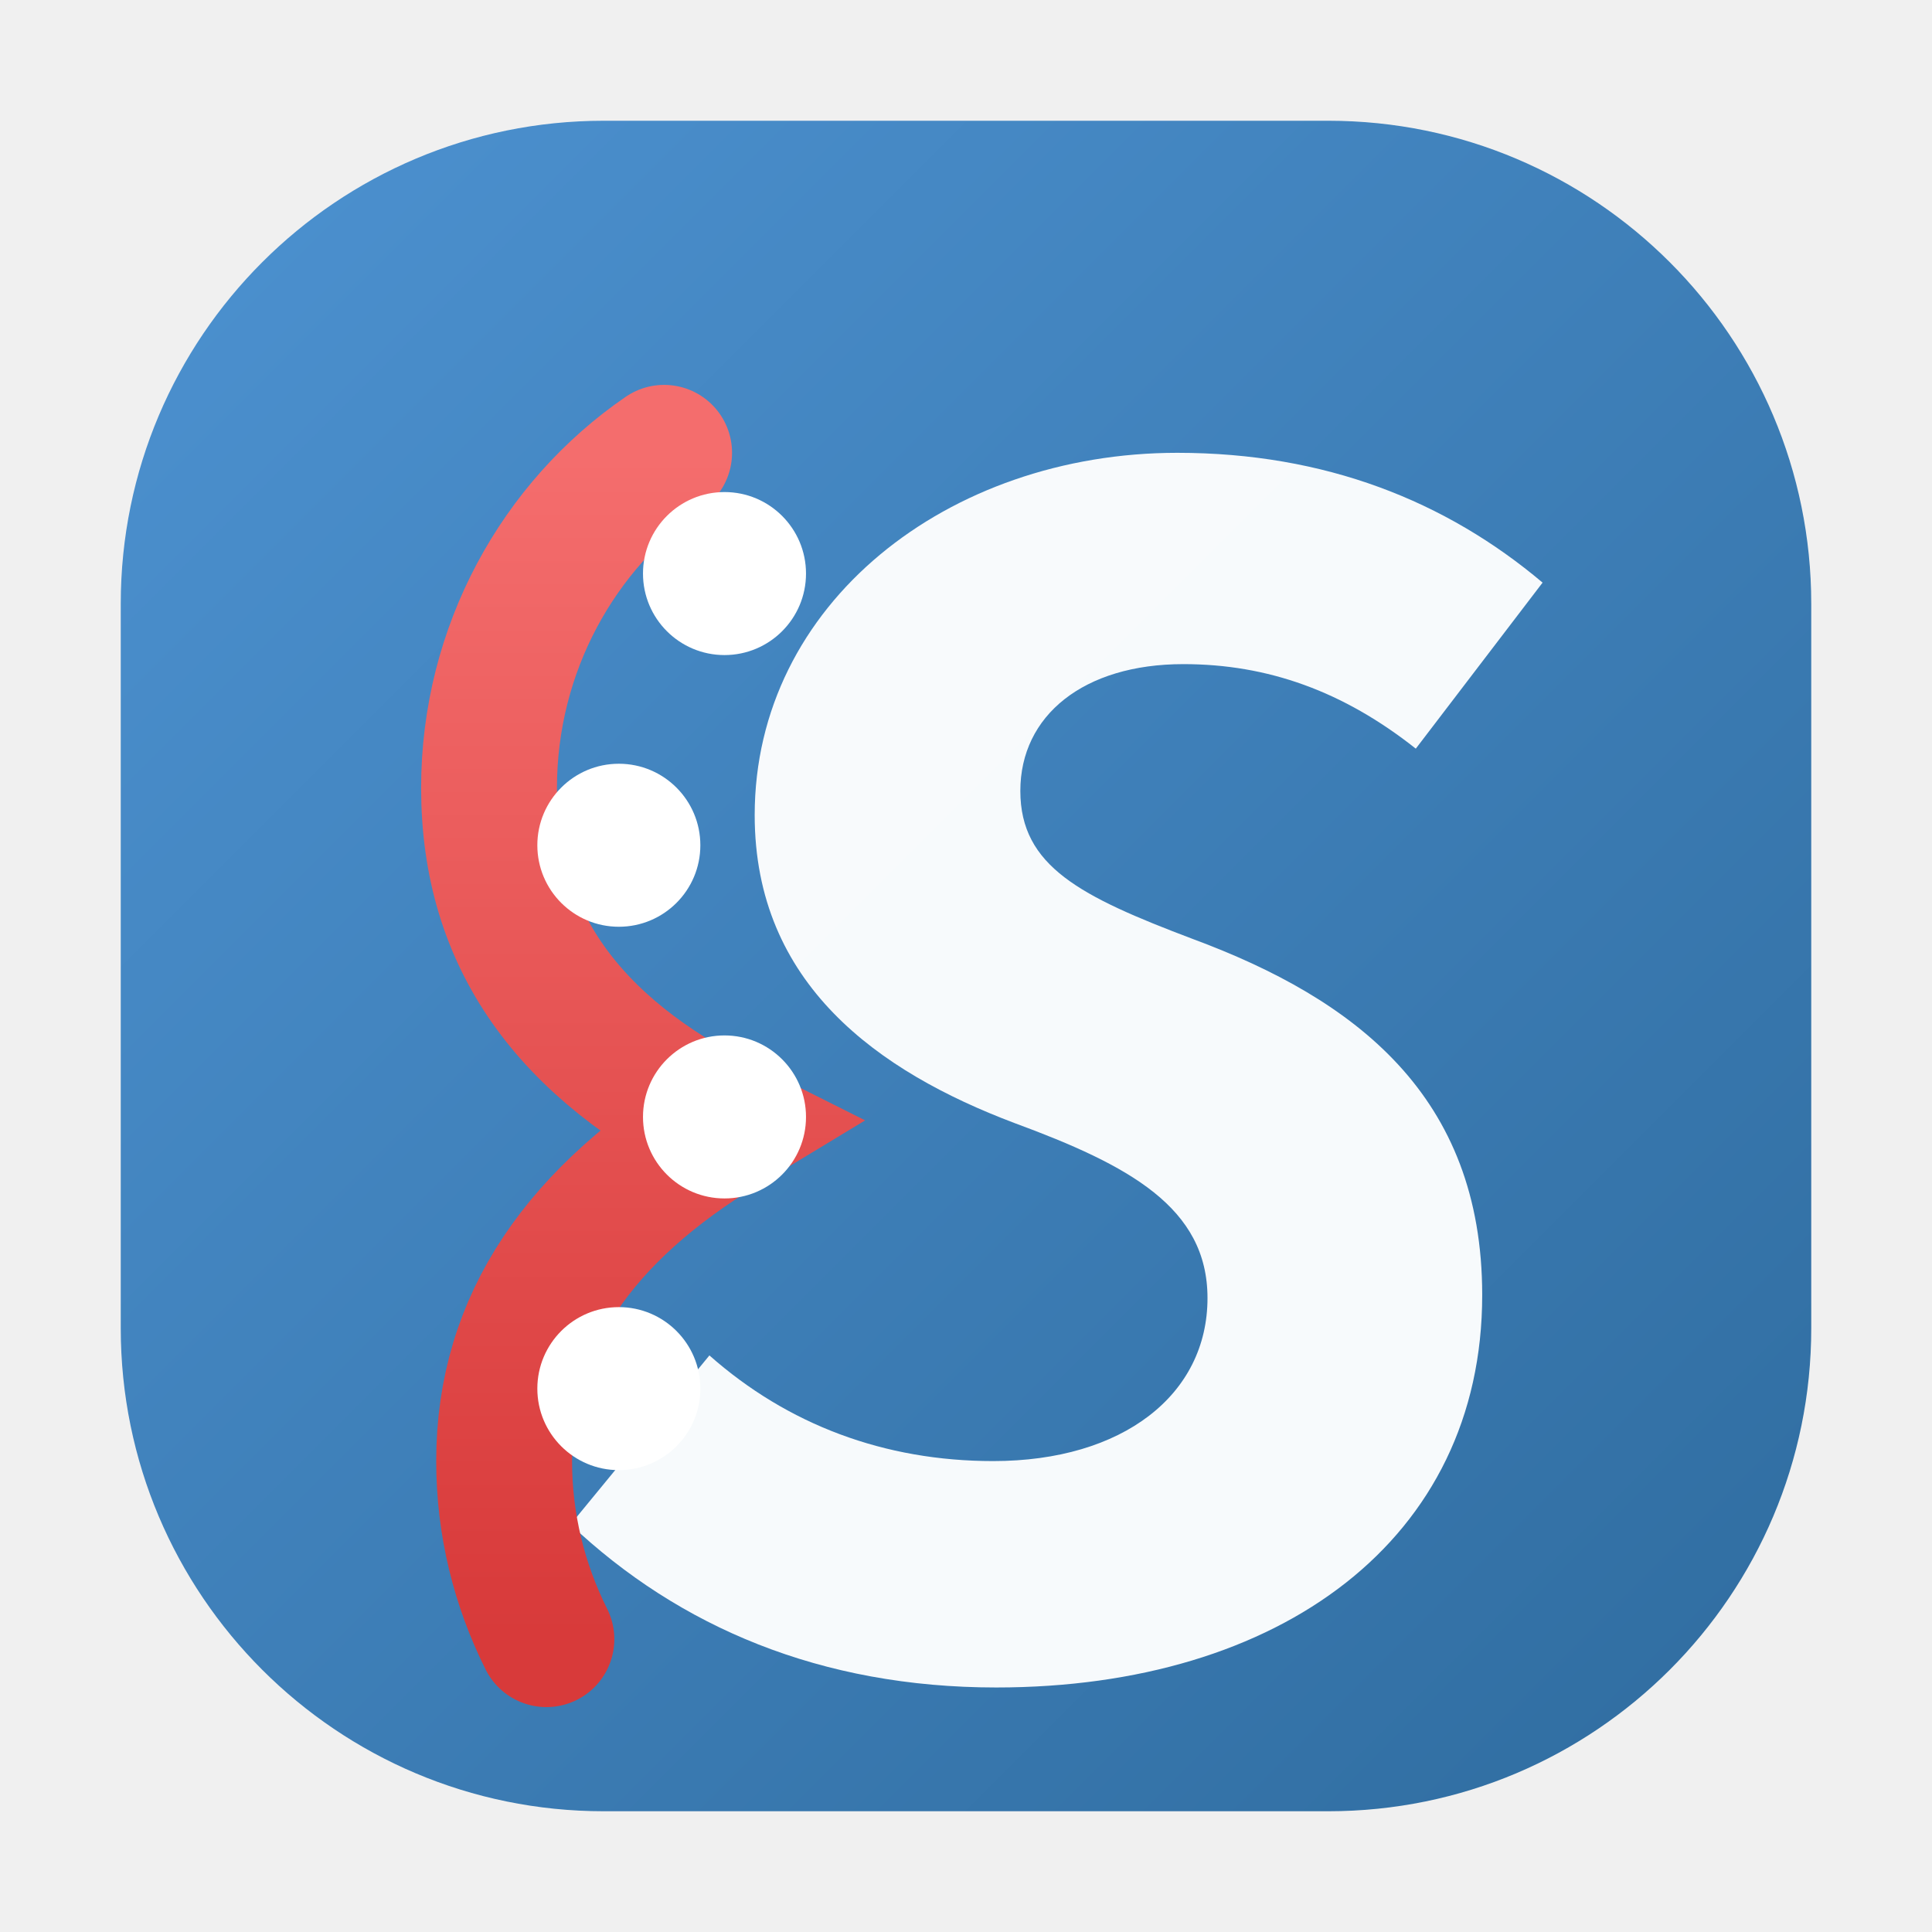
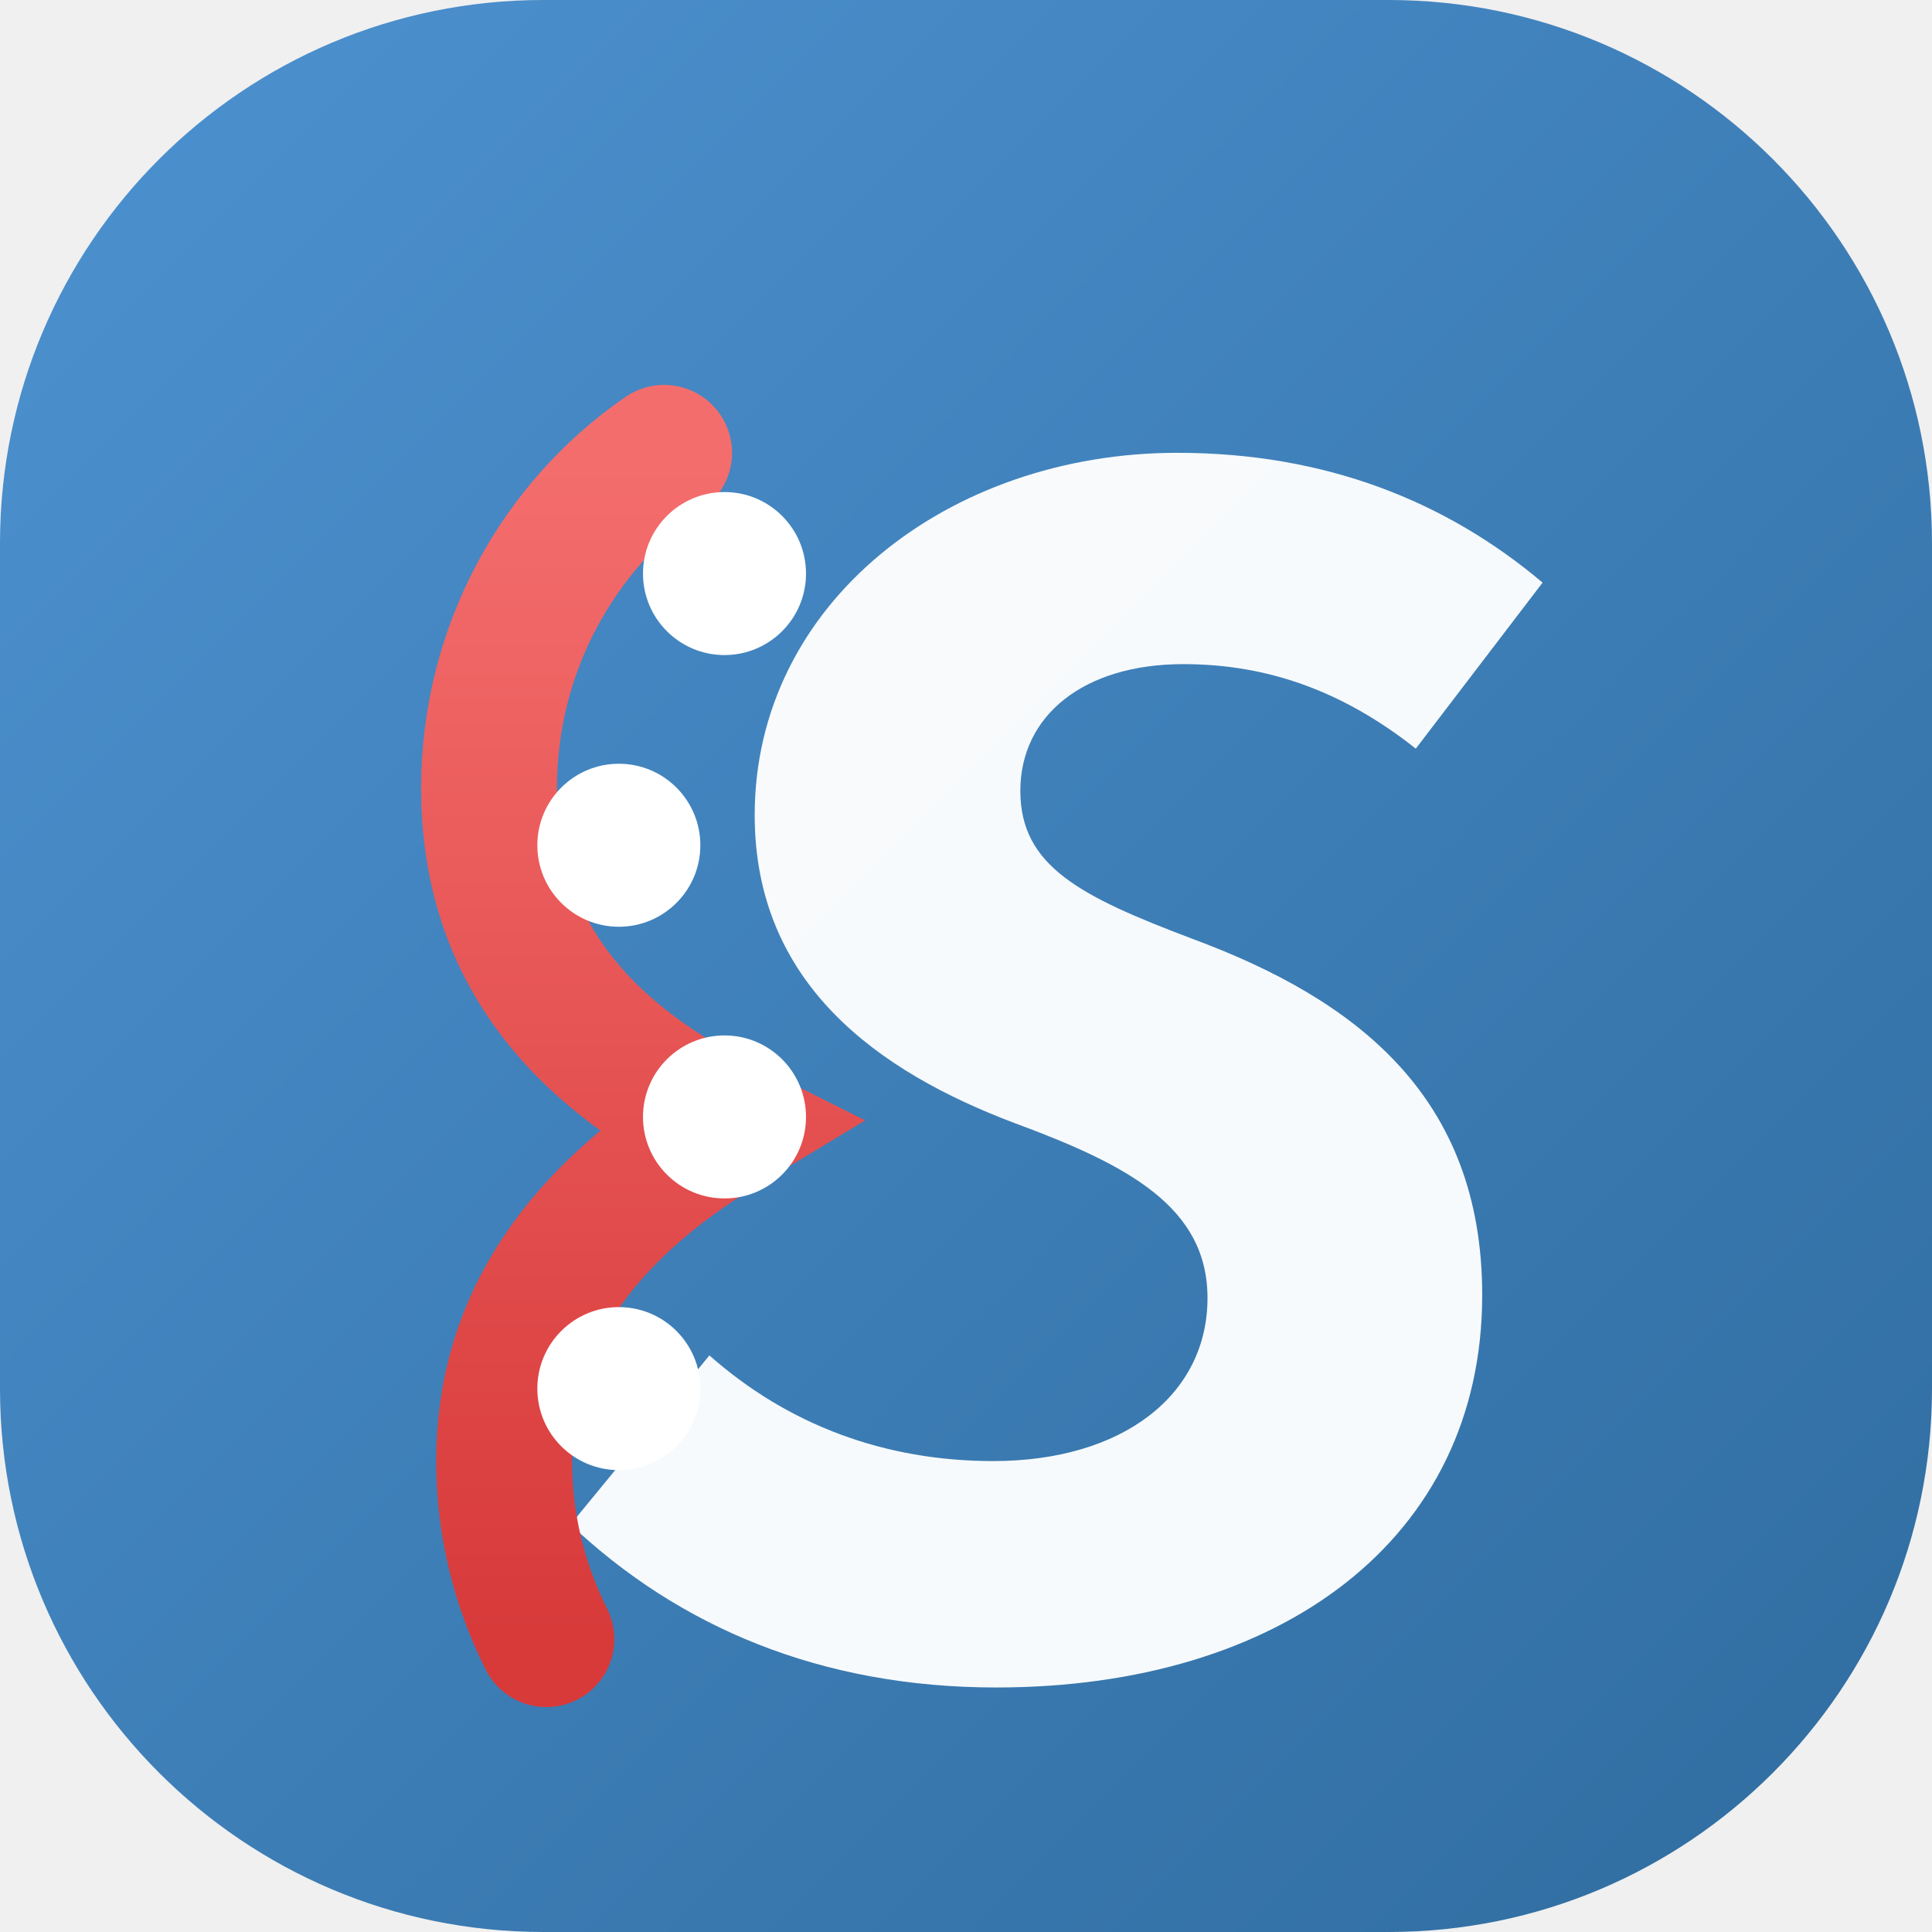
<svg xmlns="http://www.w3.org/2000/svg" viewBox="0 0 256 256" role="img" aria-label="Logo OsteoSoft">
  <defs>
    <linearGradient id="logo-bg" x1="0" y1="0" x2="1" y2="1">
      <stop offset="0%" stop-color="#4d92d1" />
      <stop offset="100%" stop-color="#2f6c9f" />
    </linearGradient>
    <linearGradient id="logo-accent" x1="0" y1="0" x2="0" y2="1">
      <stop offset="0%" stop-color="#f46d6d" />
      <stop offset="100%" stop-color="#d83a3a" />
    </linearGradient>
  </defs>
-   <rect x="16" y="16" width="224" height="224" rx="64" fill="url(#logo-bg)" />
+   <rect x="0" y="0" width="256" height="256" rx="72" fill="url(#logo-bg)" />
  <path d="M156 60c-30.4 0-56 20-56 48 0 22.4 16.4 34 34.4 40.8 15.2 5.6 25.6 11.2 25.6 23.2 0 12.8-11.2 21.6-28.4 21.6-14.4 0-27.2-4.8-37.6-14L75.6 202c14.4 13.6 33.2 21.6 56.4 21.6 37.6 0 64.4-19.6 64.4-52 0-26.4-16.8-39.2-38.4-47.2-14.8-5.6-22.8-9.6-22.8-19.6 0-10 8.4-16.8 21.6-16.8 11.2 0 21.2 3.6 30.8 11.2l16.8-22C191.6 66.4 175.6 60 156 60Z" fill="#ffffff" opacity="0.96" />
  <path d="M88 60c-14 9.6-23.2 26-23.2 44.4 0 20 10.4 34.4 31.2 44.8-19.2 11.6-29.2 26-29.2 44.4 0 8.4 2 16.4 5.6 23.6" fill="none" stroke="url(#logo-accent)" stroke-width="18" stroke-linecap="round" />
  <circle cx="96" cy="76" r="10.8" fill="#ffffff" />
  <circle cx="82" cy="112" r="10.8" fill="#ffffff" />
  <circle cx="96" cy="148" r="10.8" fill="#ffffff" />
  <circle cx="82" cy="184" r="10.8" fill="#ffffff" />
</svg>
